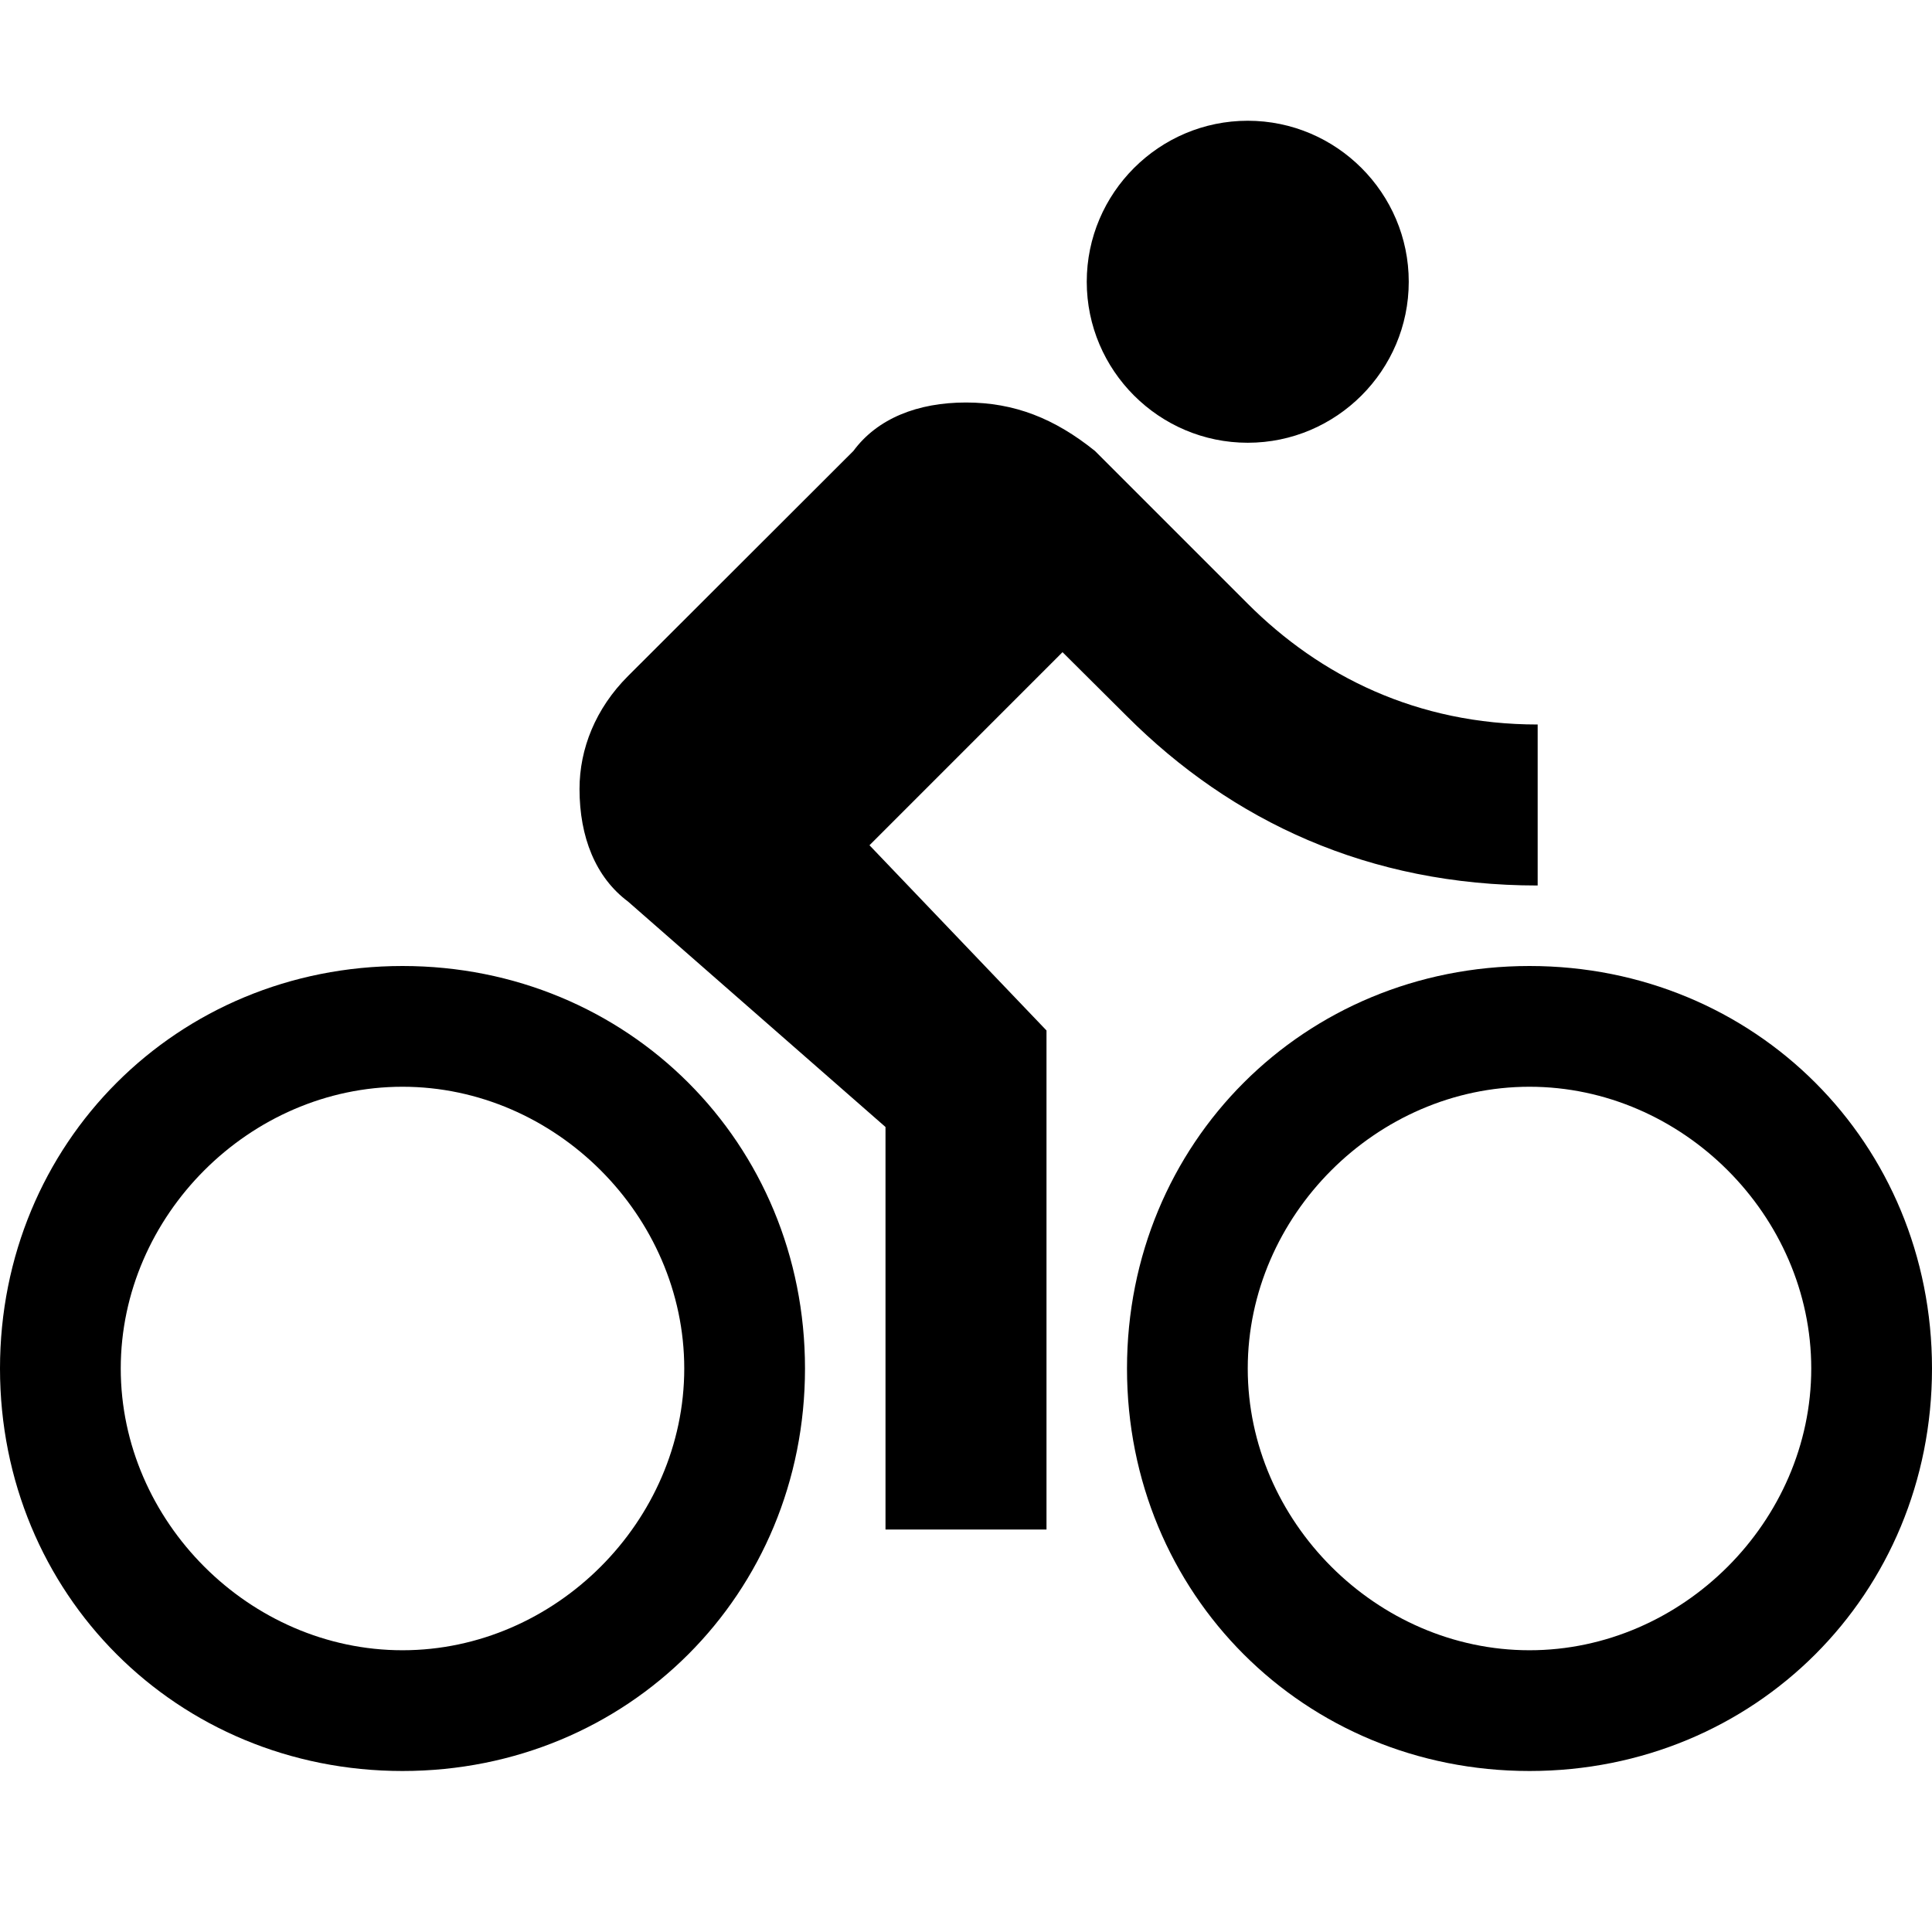
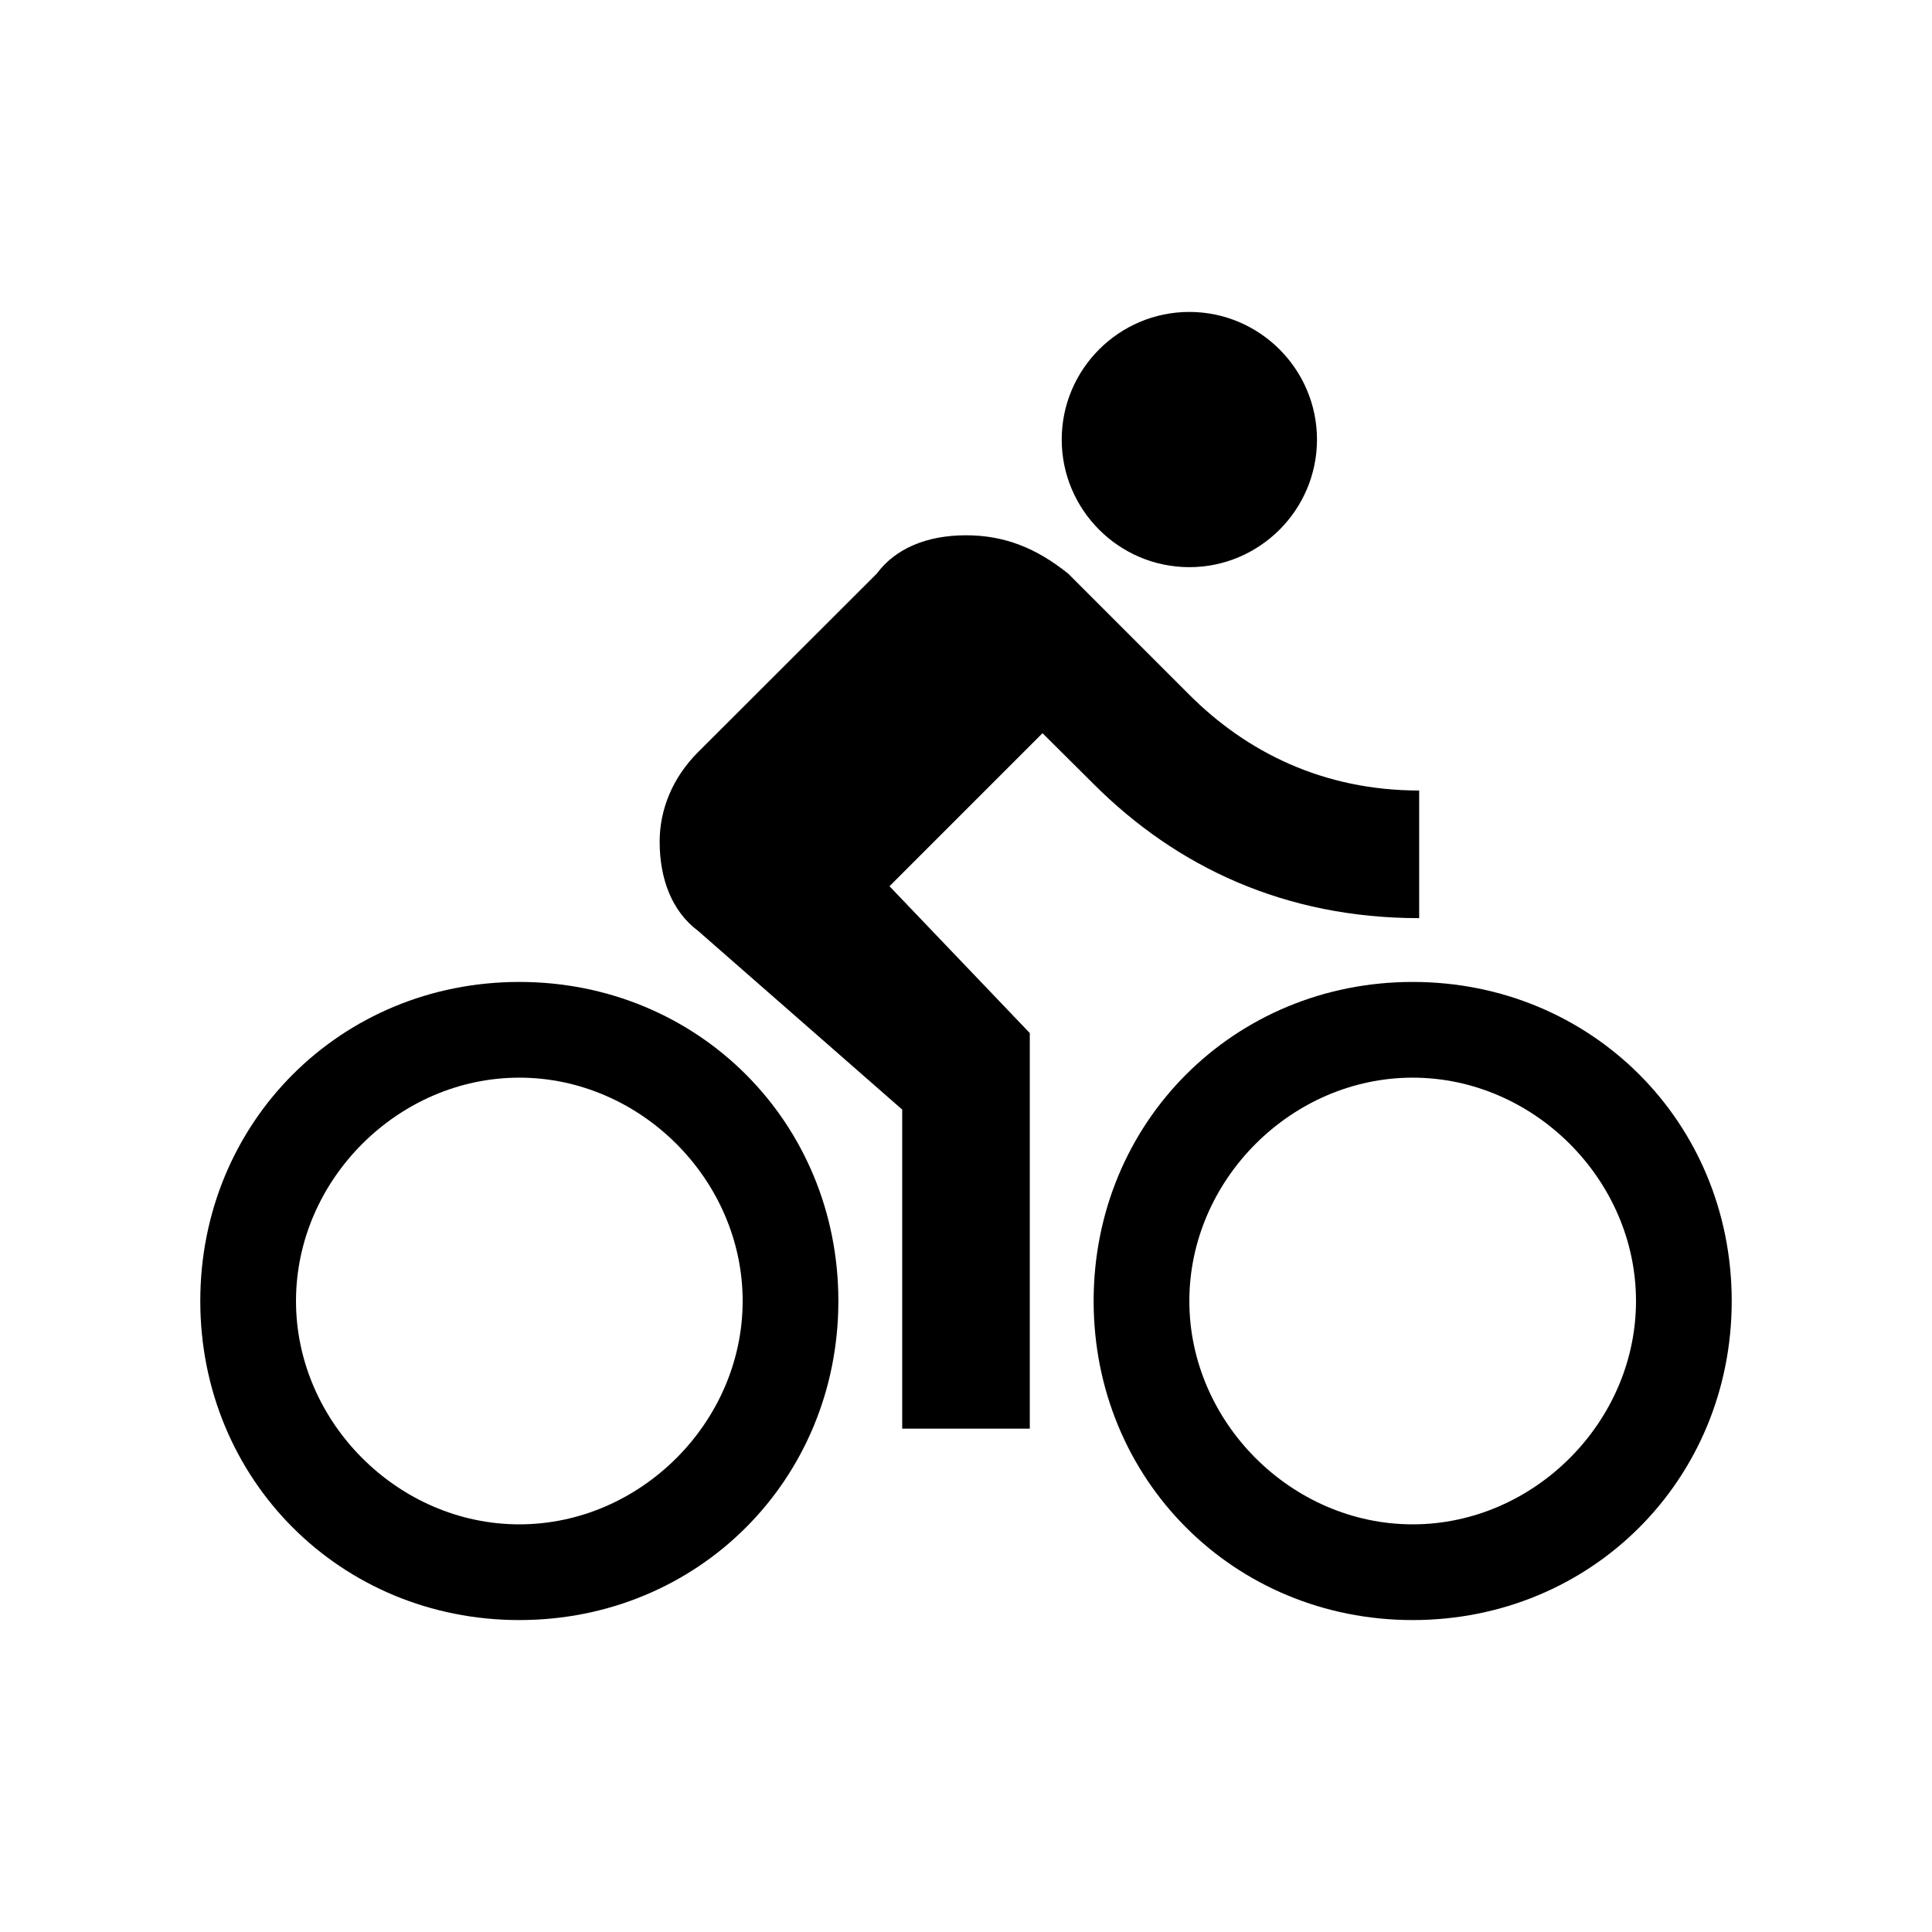
- <svg xmlns="http://www.w3.org/2000/svg" width="48pt" height="48pt" viewBox="0 0 48 48" version="1.1">
+ <svg xmlns="http://www.w3.org/2000/svg" version="1.1" x="0" y="0" width="48" height="48" viewBox="0, 0, 48, 48">
  <g id="surface1">
-     <path style=" stroke:none;fill-rule:nonzero;fill:rgb(0%,0%,0%);fill-opacity:1;" d="M 31 11 C 33.203 11 35 9.203 35 7 C 35 4.797 33.203 3 31 3 C 28.797 3 27 4.797 27 7 C 27 9.203 28.797 11 31 11 Z M 10 24 C 4.398 24 0 28.398 0 34 C 0 39.602 4.398 44 10 44 C 15.602 44 20 39.602 20 34 C 20 28.398 15.602 24 10 24 Z M 10 41 C 6.203 41 3 37.797 3 34 C 3 30.203 6.203 27 10 27 C 13.797 27 17 30.203 17 34 C 17 37.797 13.797 41 10 41 Z M 21.602 21 L 26.398 16.203 L 28 17.797 C 30.602 20.398 34 22 38.203 22 L 38.203 18 C 35.203 18 32.797 16.797 31 15 L 27.203 11.203 C 26.203 10.398 25.203 10 24 10 C 22.797 10 21.797 10.398 21.203 11.203 L 15.602 16.797 C 14.797 17.602 14.398 18.602 14.398 19.602 C 14.398 20.797 14.797 21.797 15.602 22.398 L 22 28 L 22 38 L 26 38 L 26 25.602 Z M 38 24 C 32.398 24 28 28.398 28 34 C 28 39.602 32.398 44 38 44 C 43.602 44 48 39.602 48 34 C 48 28.398 43.602 24 38 24 Z M 38 41 C 34.203 41 31 37.797 31 34 C 31 30.203 34.203 27 38 27 C 41.797 27 45 30.203 45 34 C 45 37.797 41.797 41 38 41 Z M 38 41 " />
+     <path d="M29.549,14.091 C31.295,14.091 32.72,12.667 32.72,10.921 C32.72,9.174 31.295,7.75 29.549,7.75 C27.802,7.75 26.378,9.174 26.378,10.921 C26.378,12.667 27.802,14.091 29.549,14.091 z M12.902,24.396 C8.462,24.396 4.976,27.883 4.976,32.323 C4.976,36.763 8.462,40.25 12.902,40.25 C17.343,40.25 20.829,36.763 20.829,32.323 C20.829,27.883 17.343,24.396 12.902,24.396 z M12.902,37.872 C9.893,37.872 7.354,35.333 7.354,32.323 C7.354,29.313 9.893,26.774 12.902,26.774 C15.912,26.774 18.451,29.313 18.451,32.323 C18.451,35.333 15.912,37.872 12.902,37.872 z M22.099,22.018 L25.901,18.216 L27.171,19.479 C29.233,21.541 31.927,22.811 35.259,22.811 L35.259,19.64 C32.881,19.64 30.973,18.687 29.549,17.262 L26.539,14.252 C25.746,13.615 24.954,13.299 24,13.299 C23.046,13.299 22.254,13.615 21.783,14.252 L17.343,18.687 C16.705,19.324 16.389,20.117 16.389,20.91 C16.389,21.857 16.705,22.65 17.343,23.127 L22.415,27.567 L22.415,35.494 L25.585,35.494 L25.585,25.666 z M35.098,24.396 C30.657,24.396 27.171,27.883 27.171,32.323 C27.171,36.763 30.657,40.25 35.098,40.25 C39.538,40.25 43.024,36.763 43.024,32.323 C43.024,27.883 39.538,24.396 35.098,24.396 z M35.098,37.872 C32.088,37.872 29.549,35.333 29.549,32.323 C29.549,29.313 32.088,26.774 35.098,26.774 C38.107,26.774 40.646,29.313 40.646,32.323 C40.646,35.333 38.107,37.872 35.098,37.872 z M35.098,37.872" fill="#000000" />
  </g>
</svg>
